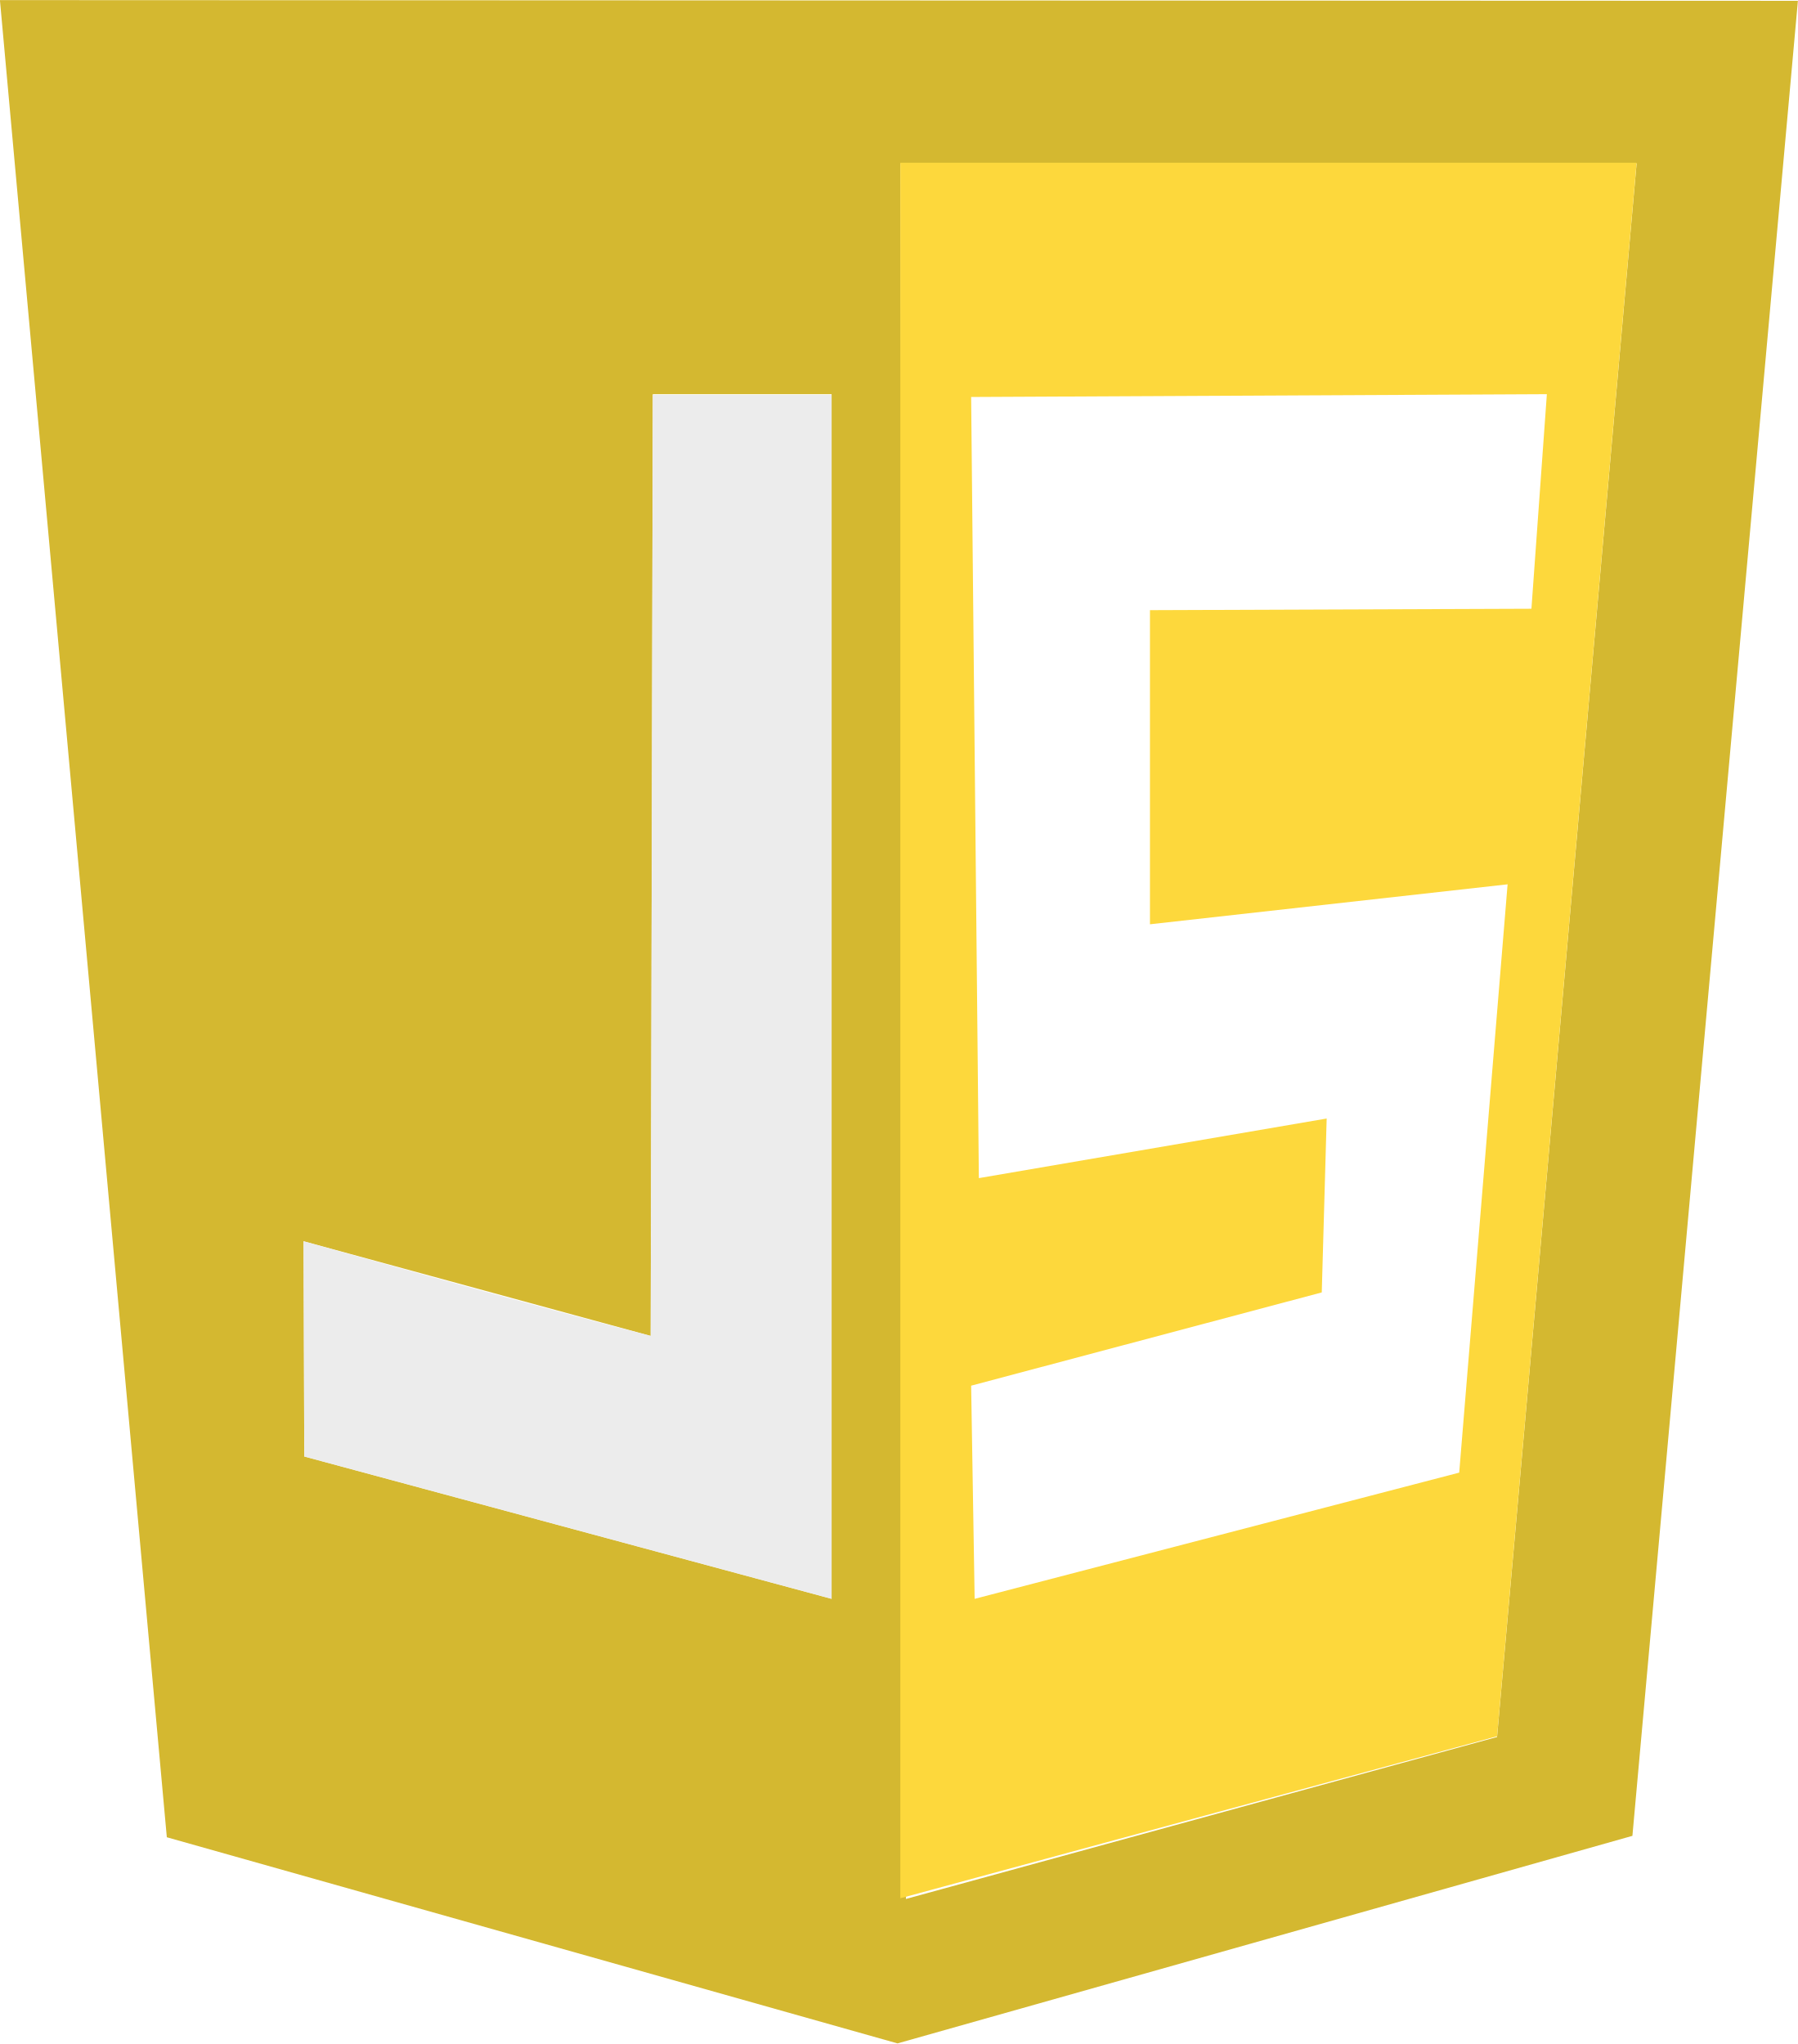
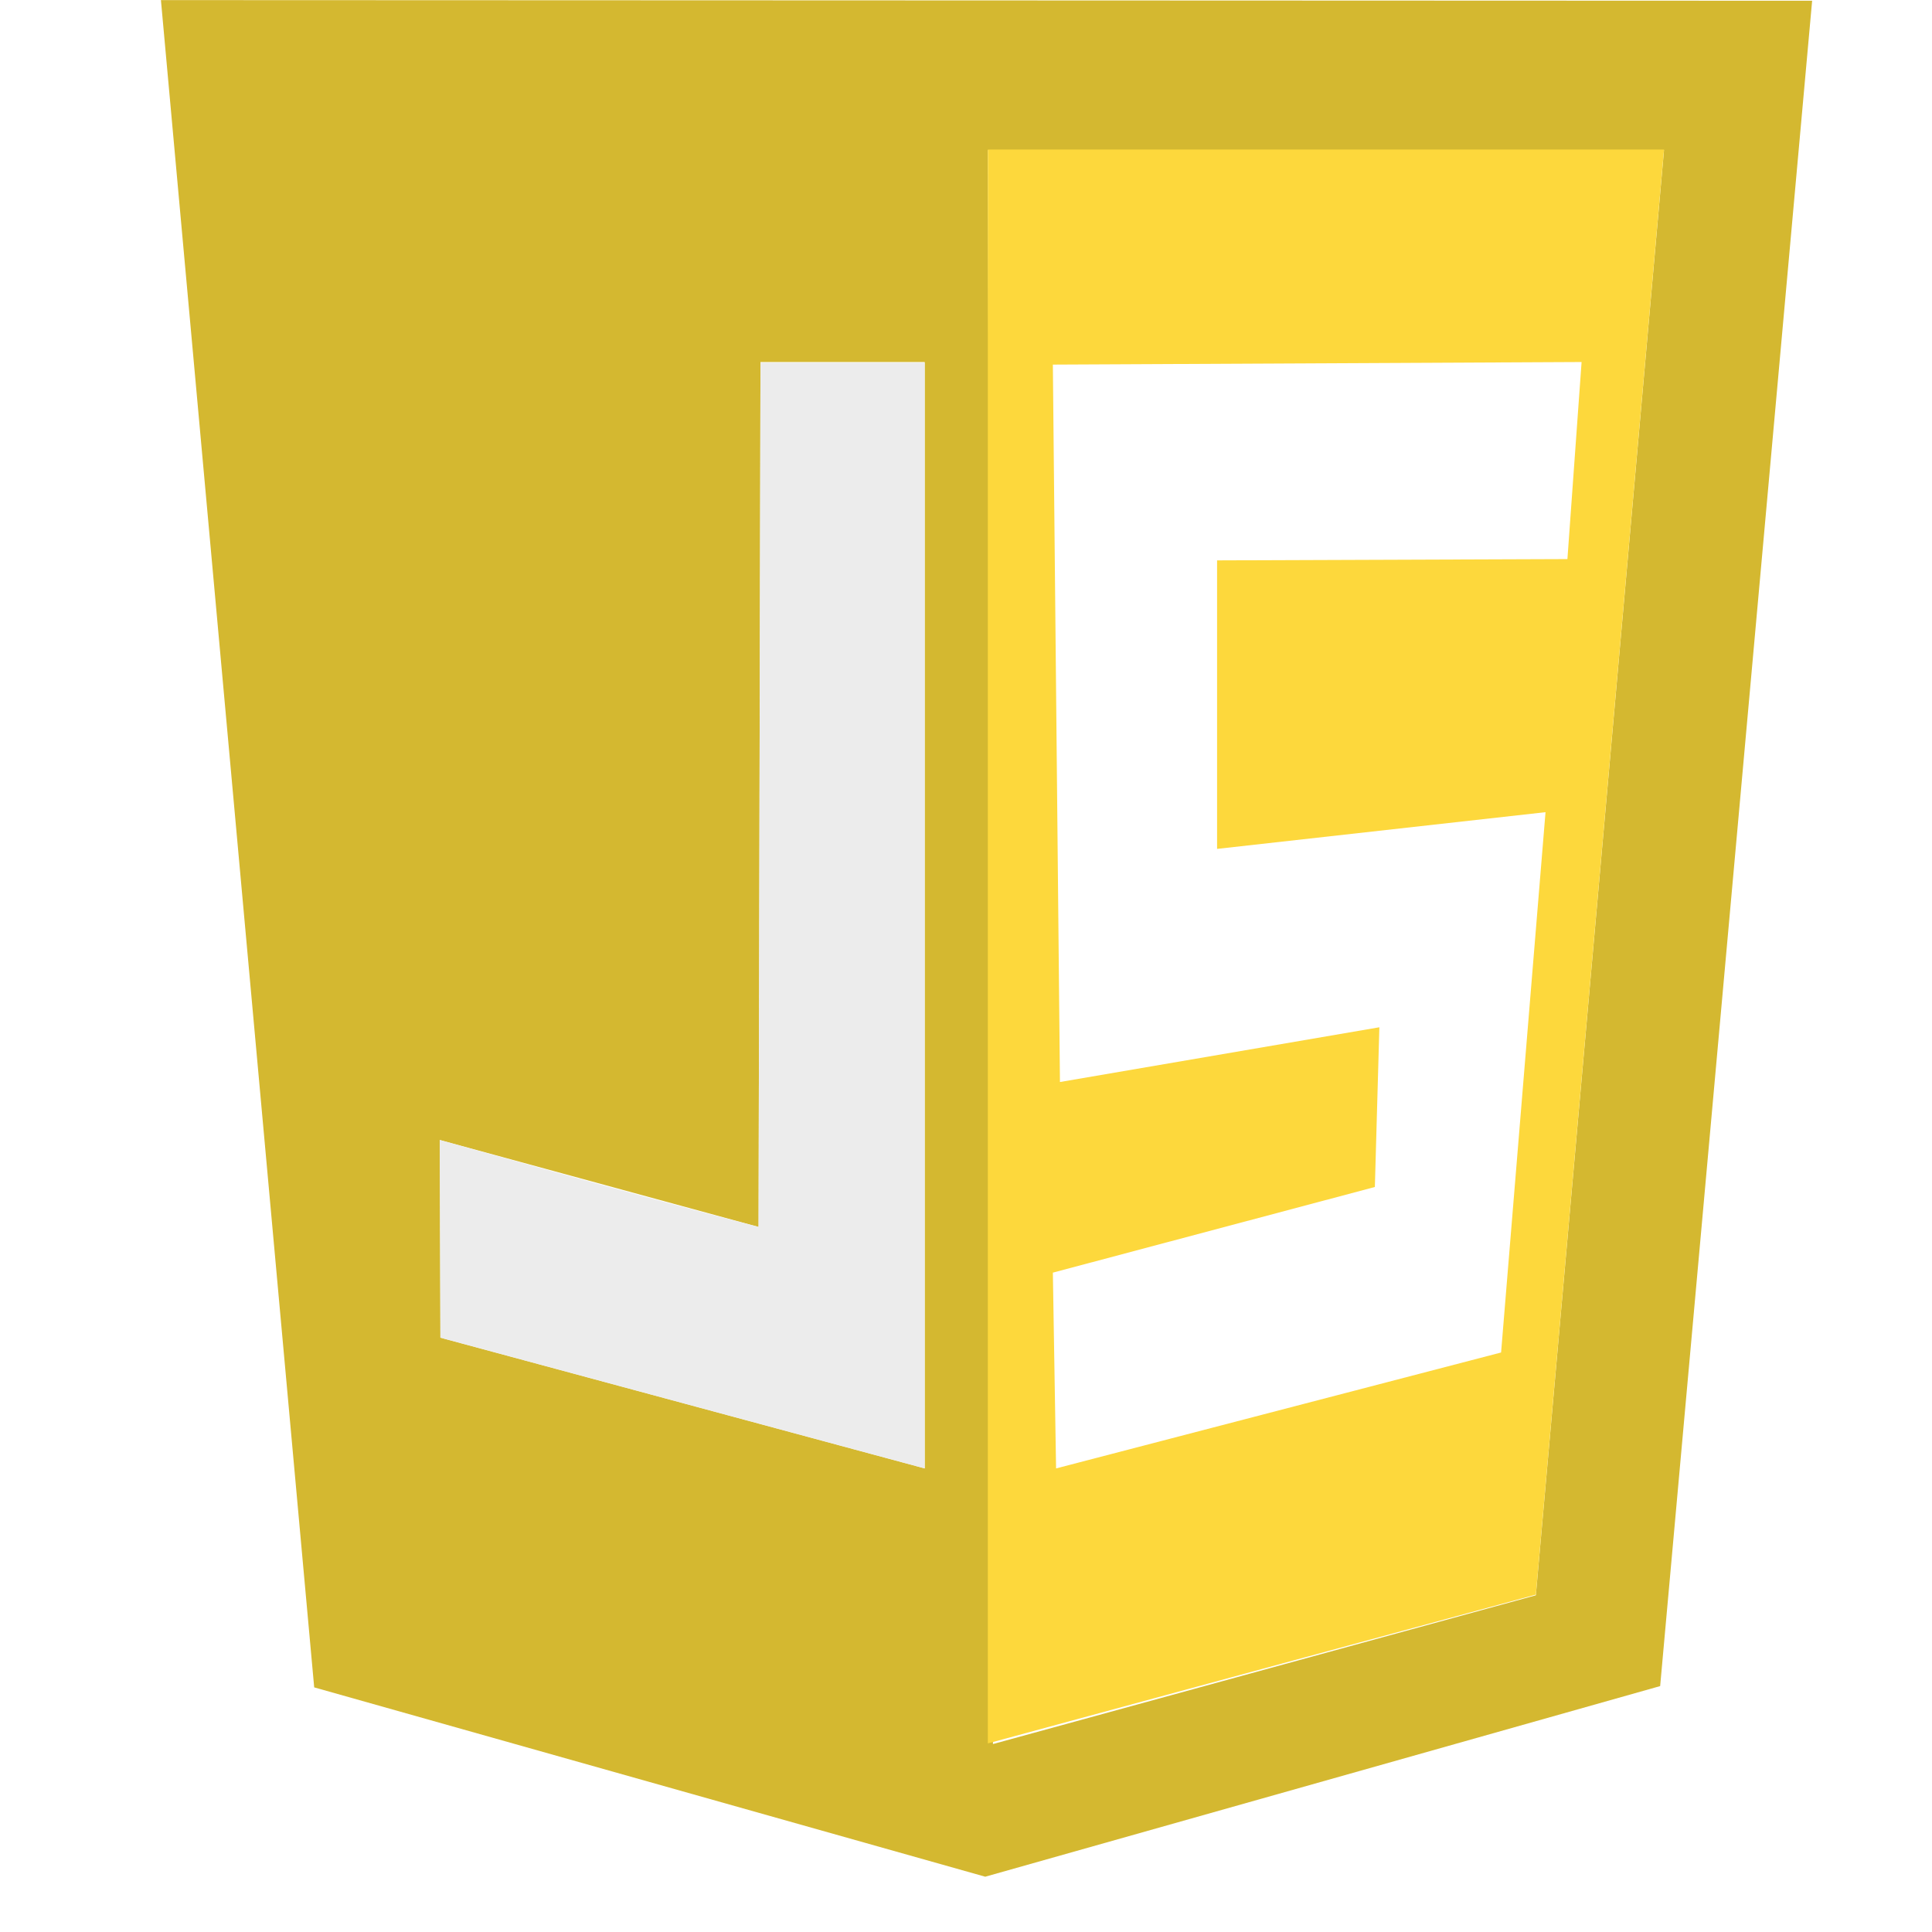
- <svg xmlns="http://www.w3.org/2000/svg" id="svg4525" viewBox="0 0 256.4 291.5" width="2199" height="2500">
+ <svg xmlns="http://www.w3.org/2000/svg" id="svg4525" viewBox="-25 0 300 300">
  <style>.st0{fill:#d4b830}.st1,.st2{opacity:.986;fill:#ebebeb;fill-opacity:0;enable-background:new}.st2{fill-opacity:.922}.st3{fill:#fdd83c}</style>
  <g id="g5193" transform="translate(4.988 -113.385)">
    <path id="path5113" class="st0" d="M18.8 375.4L-5 113.4l256.4.1-23.6 261.7L123 404.8 18.8 375.4zm189.7-14.3l19.9-224.4h-105l.8 247.5 84.3-23.1zm-94.9-191.5H88.1l-.3 134.3-49.5-13.5.1 30.7 75.2 20.3V169.6z" />
    <path id="path5159" class="st1" d="M105.2 338.9c-3.3-1-19.6-5.4-36.2-9.9l-30.1-8.1v-15.1c0-14.8 0-15.1 1.5-14.6.8.3 11.8 3.3 24.4 6.8l22.9 6.3.2-67 .2-67h25v85.2c0 67.7-.2 85.2-.9 85.2-.5-.1-3.7-.9-7-1.8z" />
    <path id="path5157" class="st2" d="M38.4 321.1l-.1-30.7s31.6 8.9 49.5 13.5l.3-134.2h25.5v171.7l-75.2-20.3z" />
    <path id="path5117" class="st3" d="M123.4 136.6h105L208.5 361l-85.1 23.1V136.6zm79.7 186.8l6.9-83.9-51 5.7v-44.8l54.4-.2 2.2-30.6-82.1.4 1.1 111.4 49.6-8.5-.7 24.8-50 13.3.5 30.4 69.1-18z" />
  </g>
</svg>
